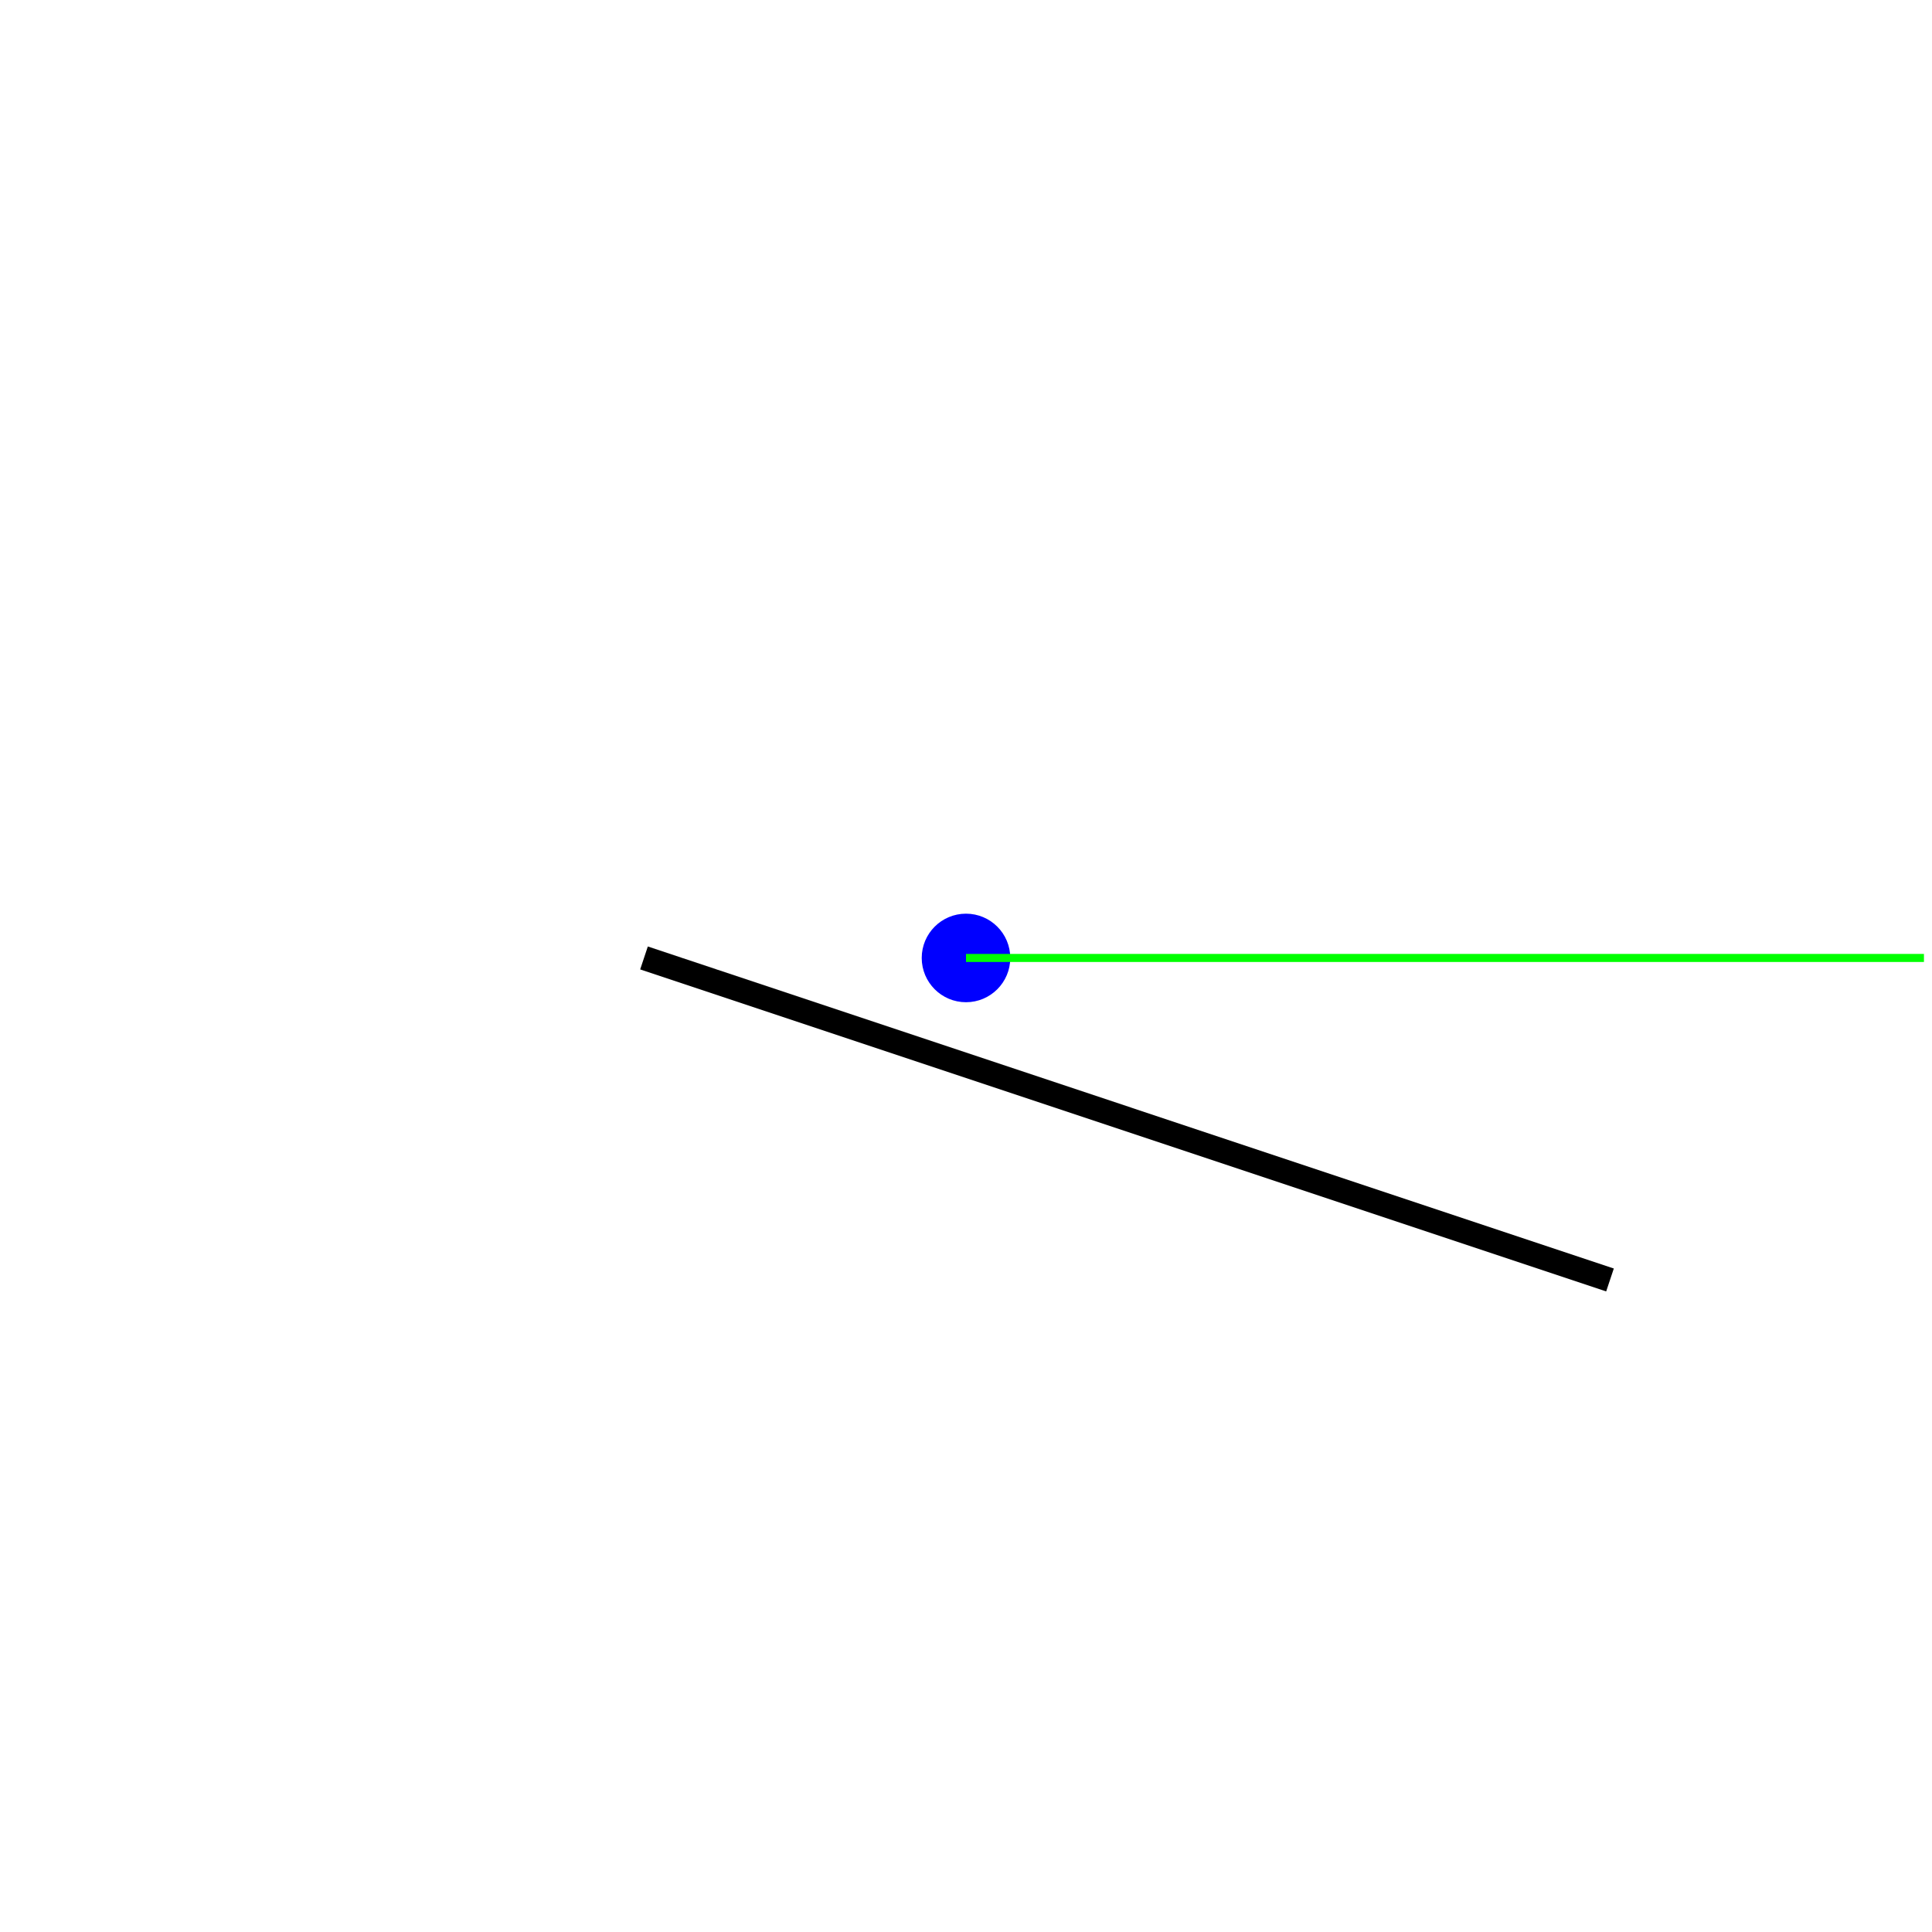
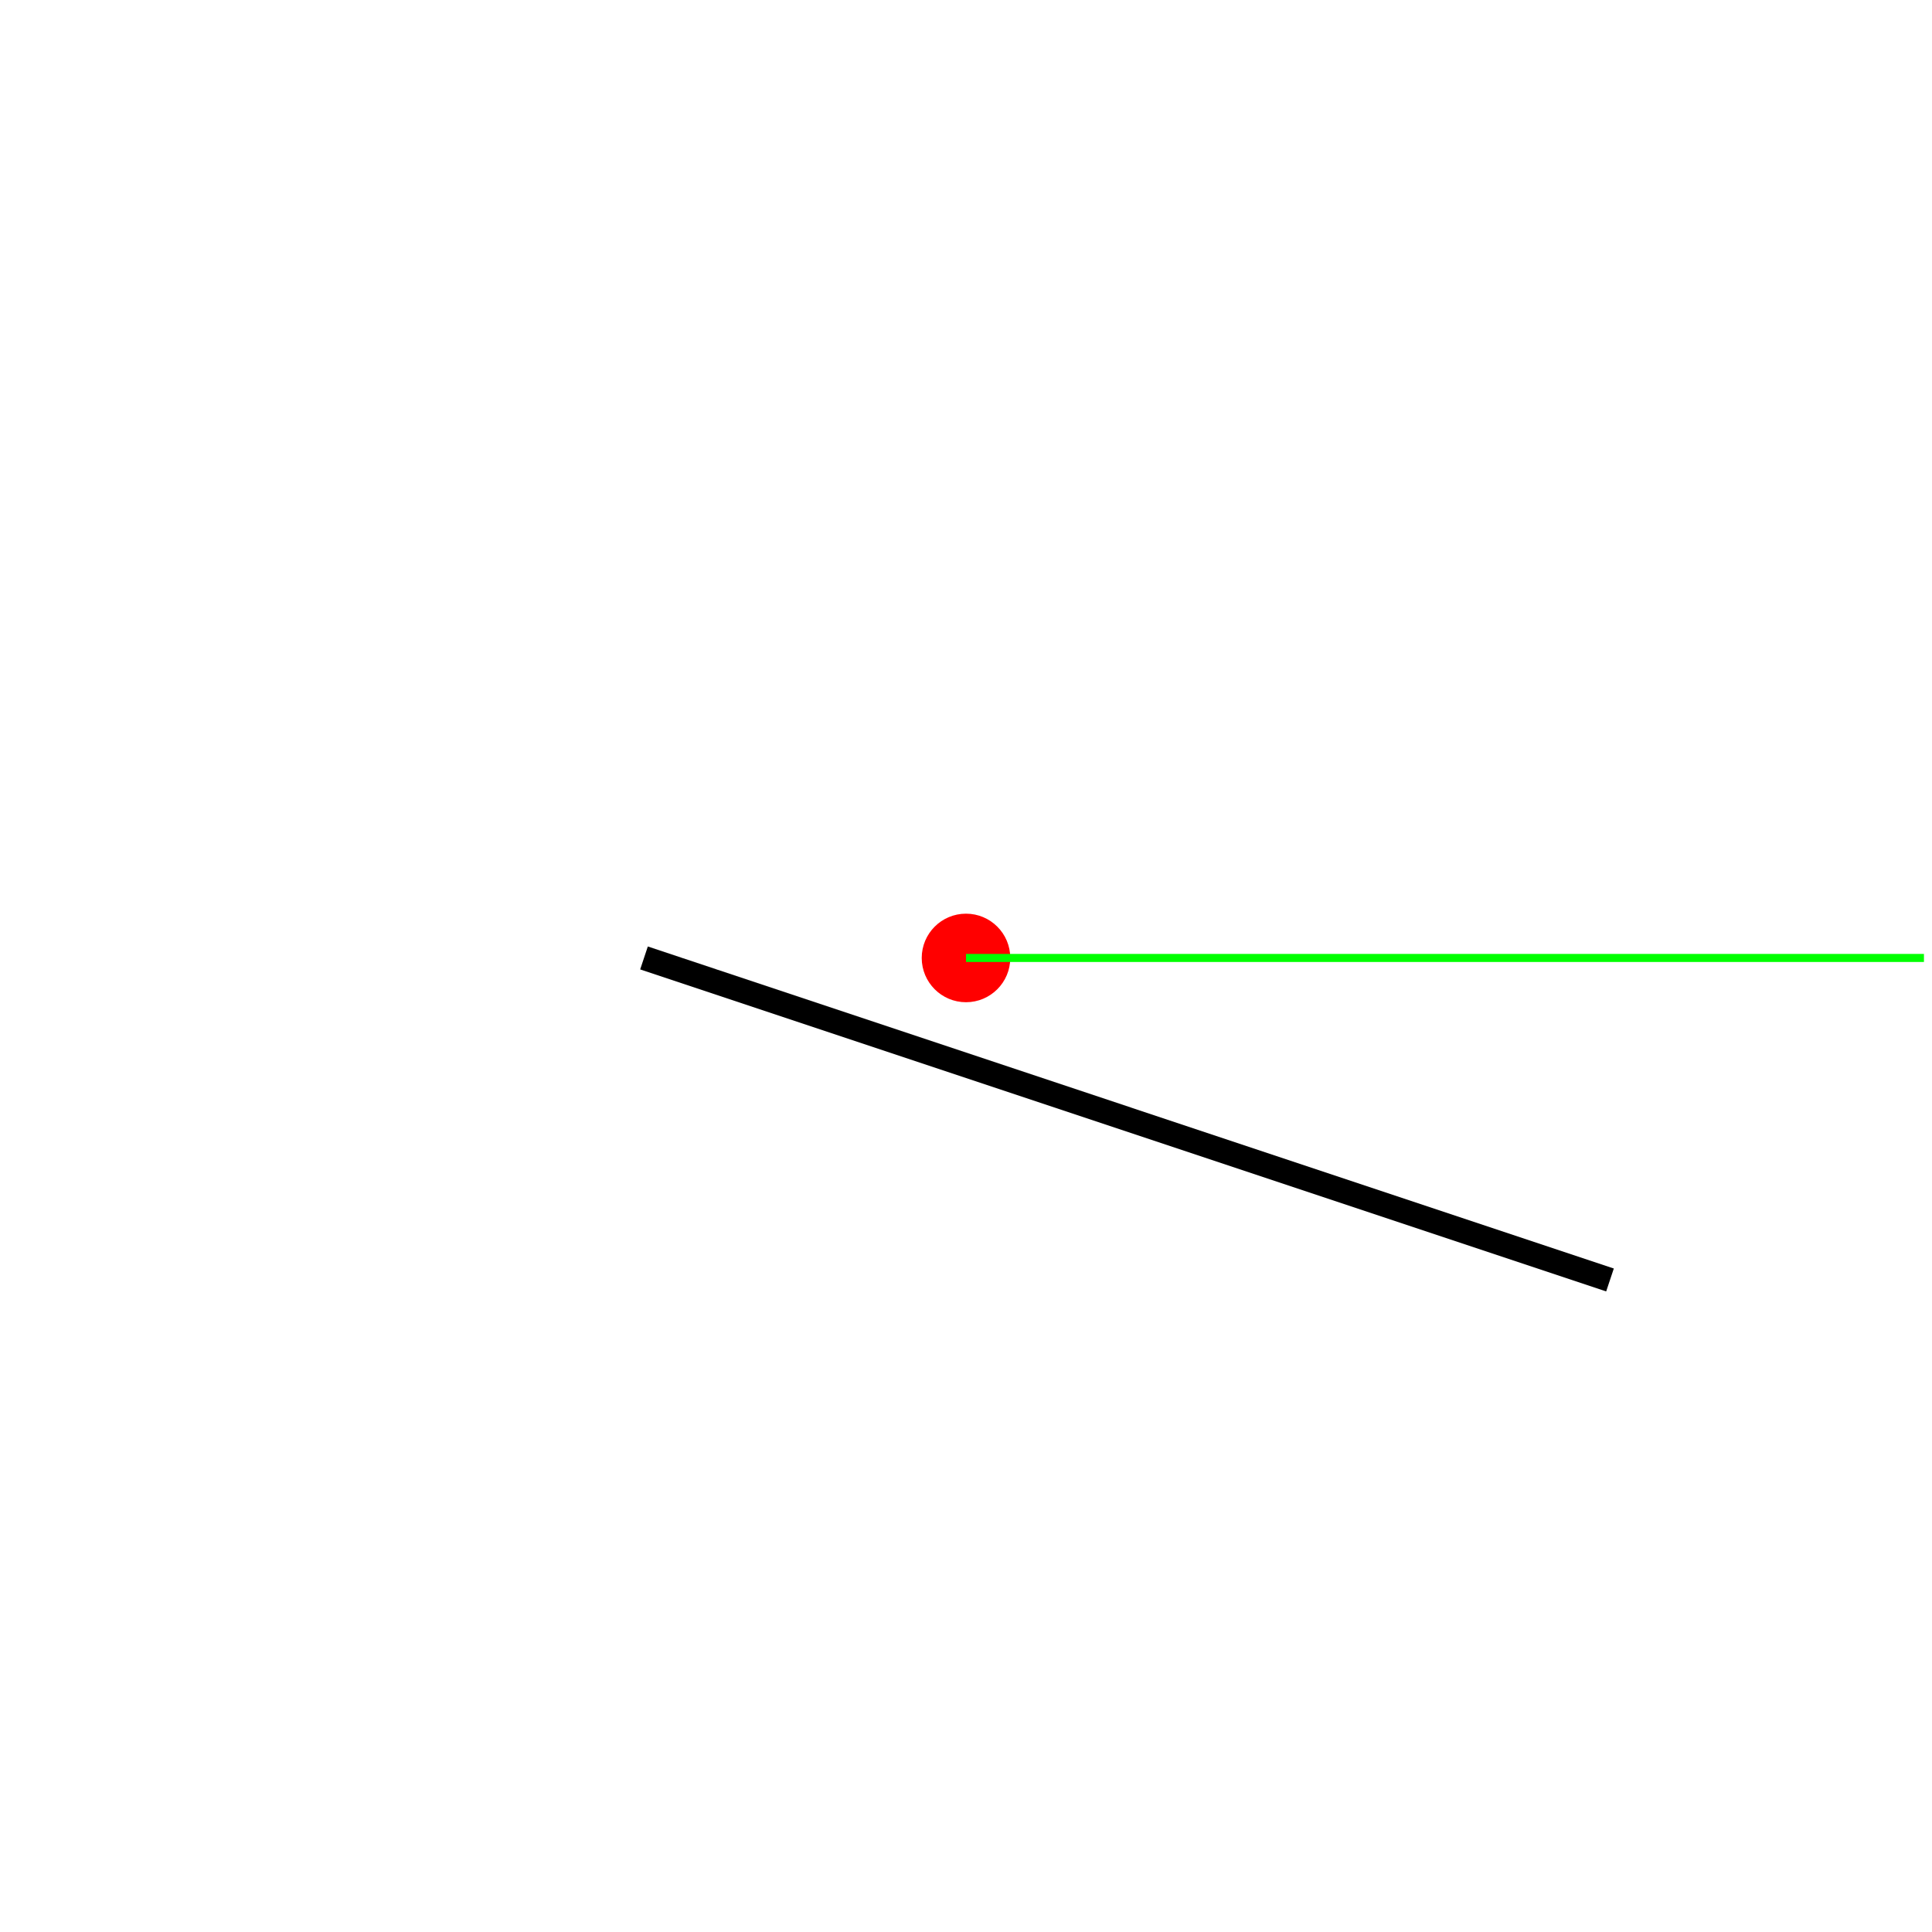
<svg xmlns="http://www.w3.org/2000/svg" version="1.1" width="240" height="240">
  <rect x="0" y="0" width="240" height="240" stroke="#ffffff" fill="#ffffff" />
  <polygon points=" 80,119 200,159 " stroke-width="3" stroke="#000000" fill="none" />
-   <circle cx="120" cy="119" r="5" stroke="#0000ff" fill="#0000ff" />
+   <circle cx="120" cy="119" r="5" stroke="#ff0000" fill="#ff0000" />
  <line x1="120" y1="119" x2="239" y2="119" stroke-width="1" stroke="#00ff00" fill="none" />
</svg>
